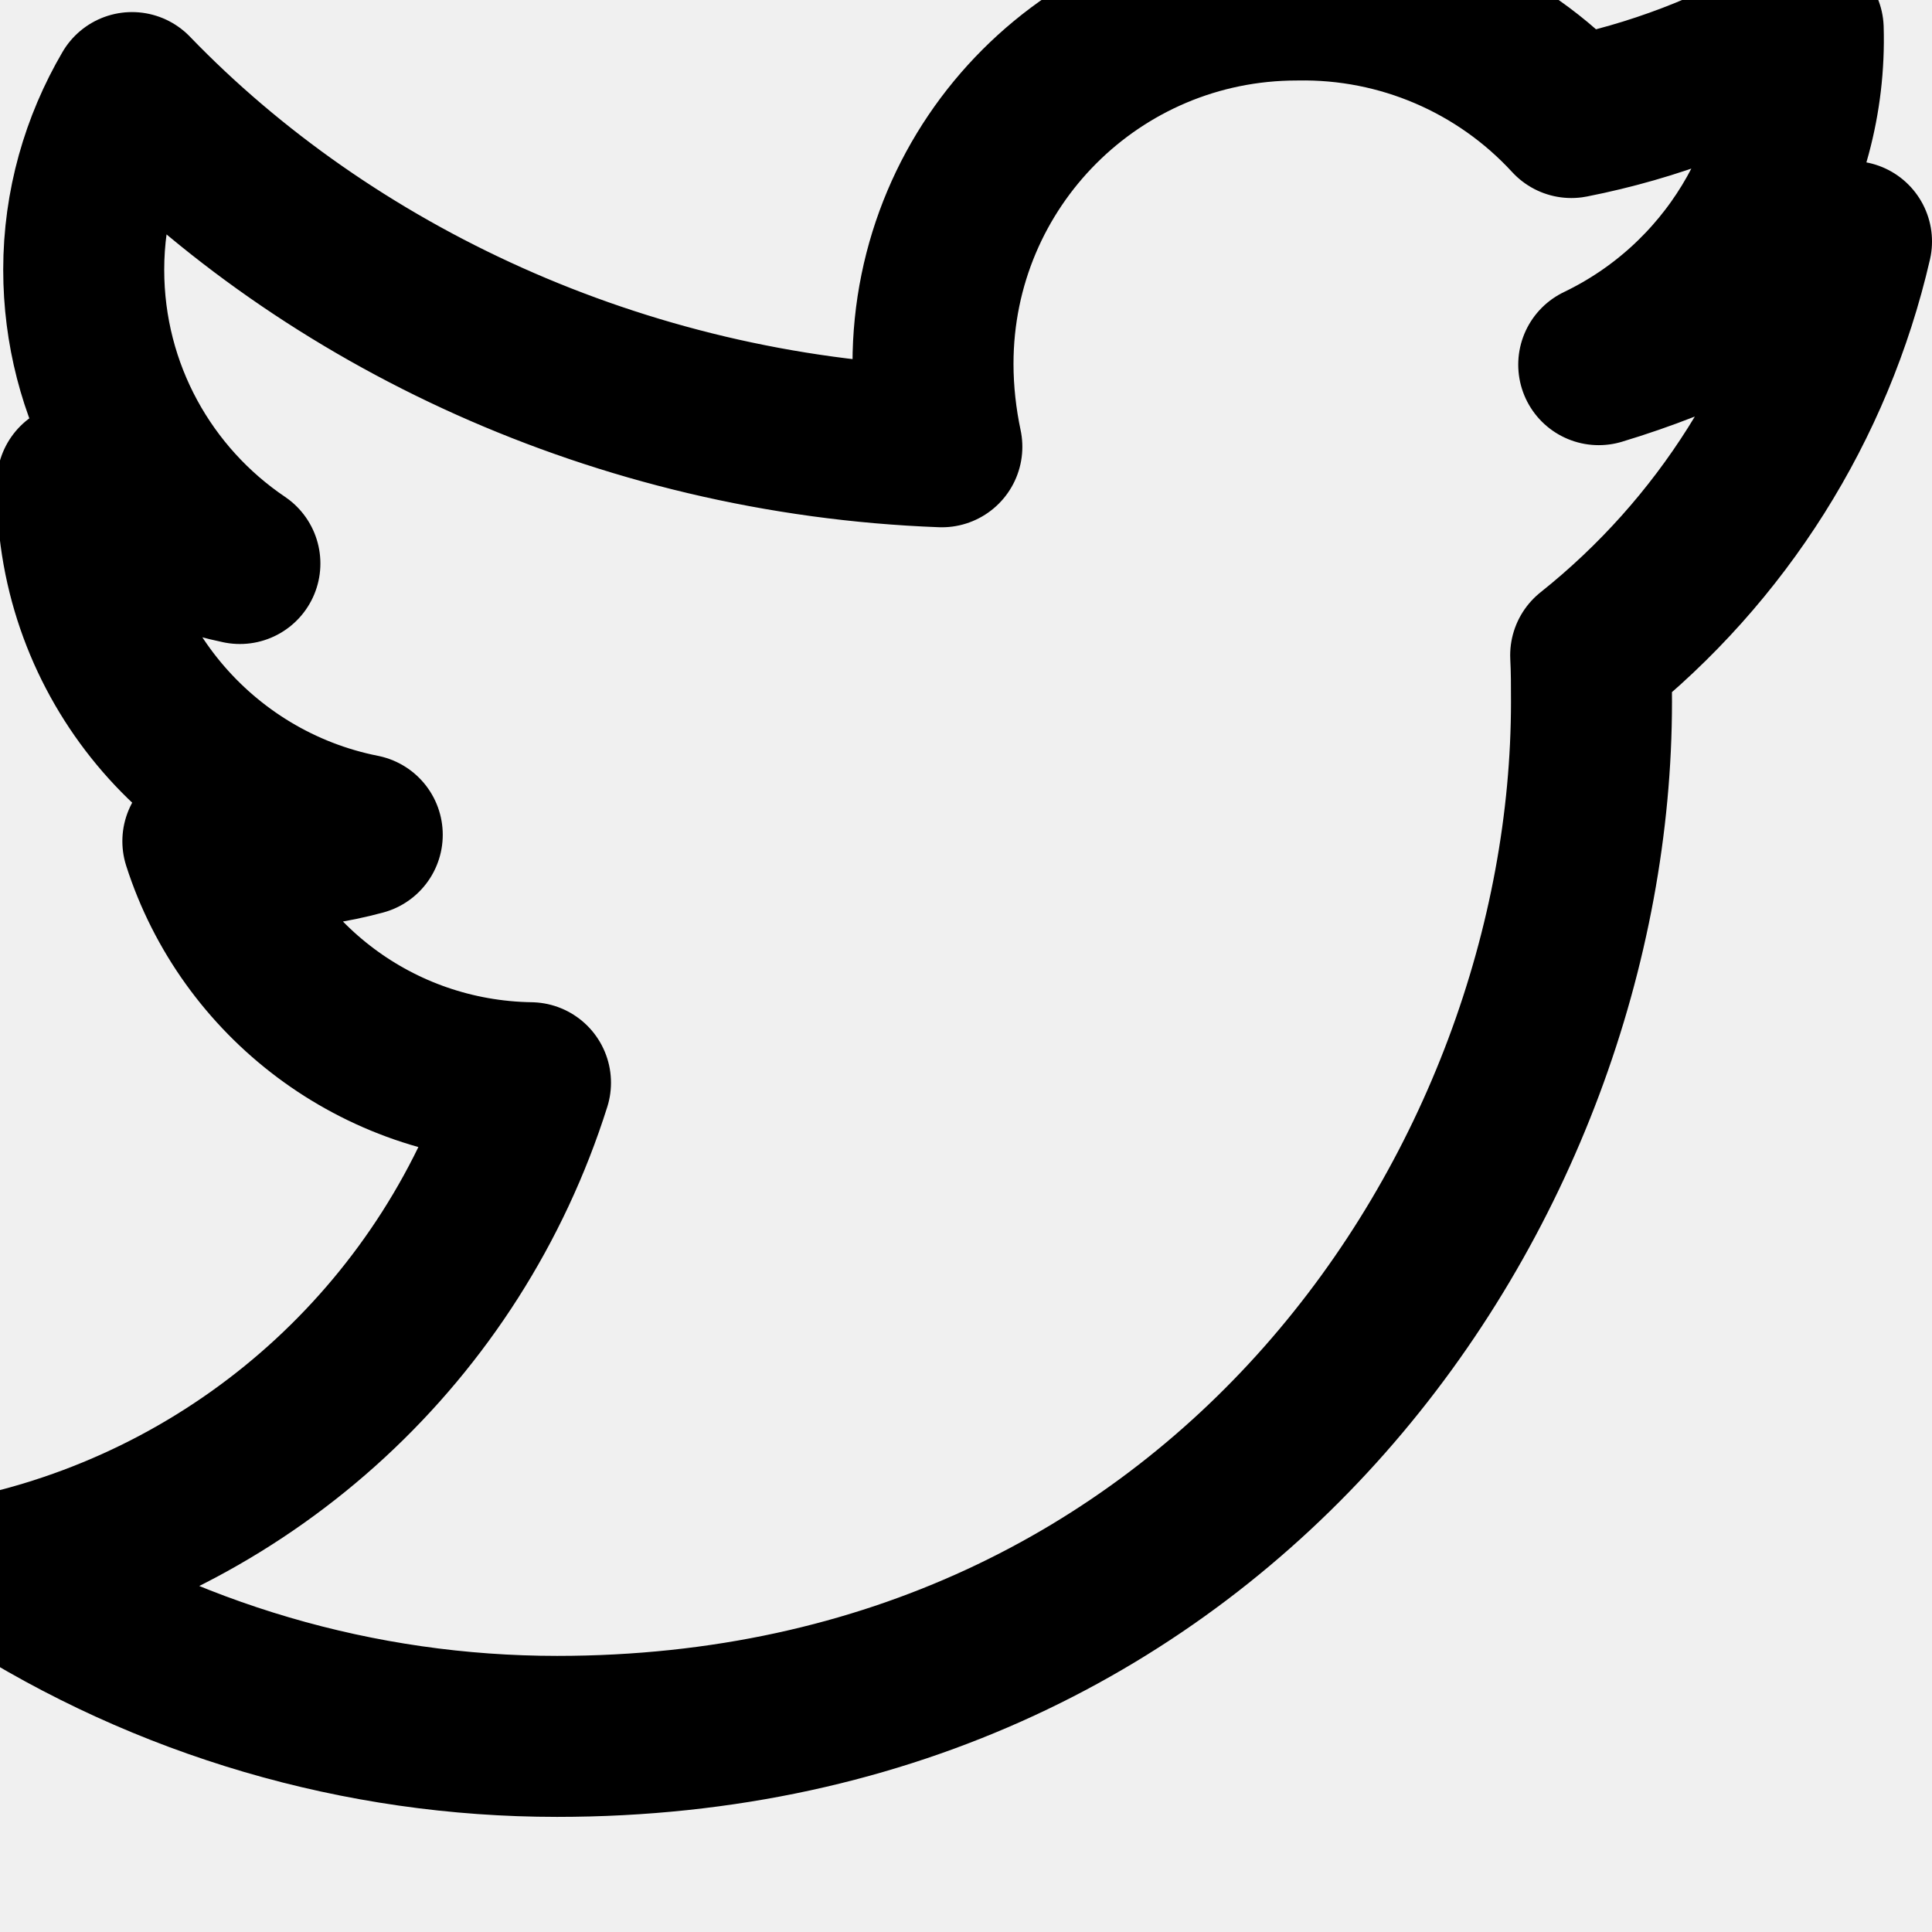
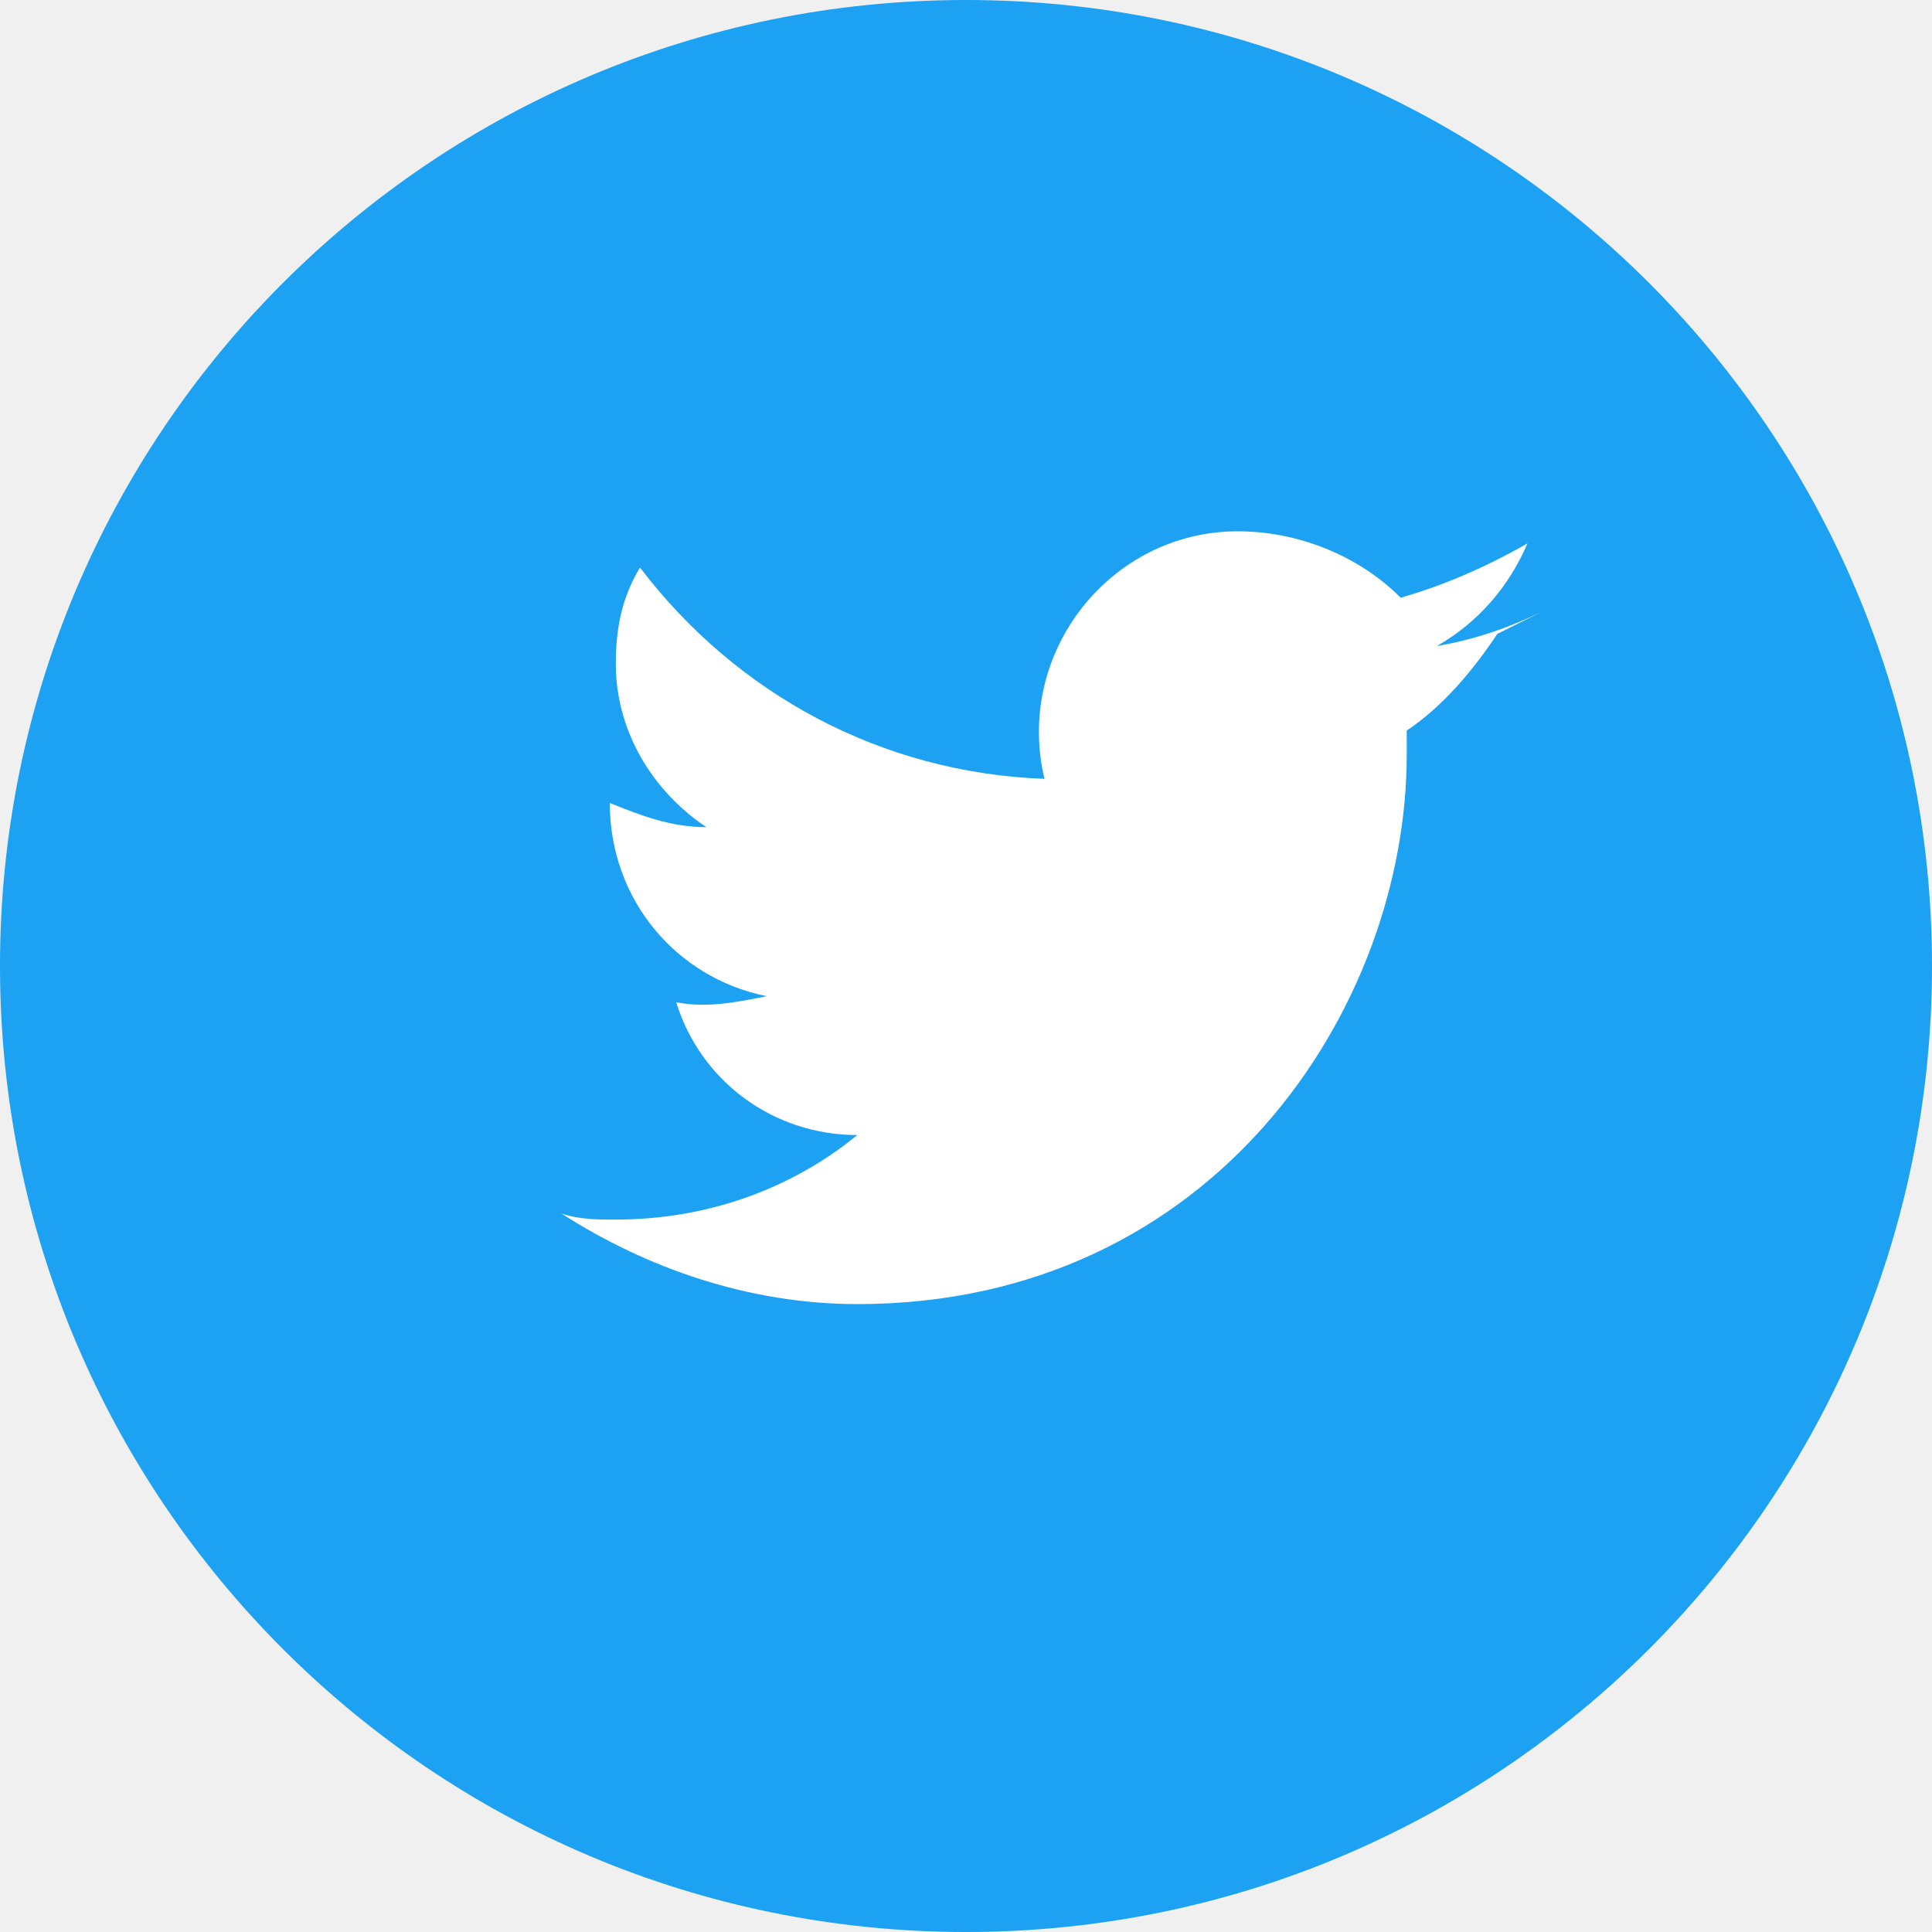
- <svg xmlns="http://www.w3.org/2000/svg" width="24" height="24" viewBox="0 0 24 24" fill="none" stroke="currentColor" stroke-width="2" stroke-linecap="round" stroke-linejoin="round">
-   <path d="M23 3a10.9 10.9 0 0 1-3.14 1.53A4.48 4.48 0 0 0 22.4.36a9.09 9.09 0 0 1-2.88 1.1A4.52 4.52 0 0 0 16.11 0c-2.5 0-4.52 2.02-4.52 4.52 0 .35.04.7.11 1.03C7.69 5.4 4.07 3.67 1.64 1.15c-.38.65-.6 1.4-.6 2.2 0 1.52.77 2.86 1.94 3.65A4.48 4.48 0 0 1 .96 6v.06c0 2.13 1.52 3.91 3.54 4.31-.37.1-.76.16-1.16.16-.28 0-.55-.03-.82-.08.55 1.72 2.16 2.97 4.07 3A9.05 9.05 0 0 1 0 19.54a12.8 12.8 0 0 0 6.92 2.03c8.3 0 12.85-6.87 12.85-12.85 0-.2 0-.39-.01-.58A9.22 9.22 0 0 0 23 3z" />
+ <svg xmlns="http://www.w3.org/2000/svg" width="32" height="32" viewBox="0 0 32 32">
+   <circle cx="16" cy="16" r="16" fill="#1da1f2" />
+   <path d="M25.6 10.1c-.6.3-1.2.5-1.8.6.7-.4 1.2-1 1.5-1.7-.7.4-1.4.7-2.1.9-.7-.7-1.7-1.1-2.7-1.1-2.1 0-3.7 2-3.2 4.1-2.7-.1-5.1-1.4-6.7-3.5-.3.5-.4 1-.4 1.6 0 1.1.6 2.1 1.5 2.7-.6 0-1.1-.2-1.6-.4 0 1.6 1.1 2.9 2.6 3.2-.5.1-1 .2-1.5.1.4 1.3 1.6 2.2 3 2.2-1.1.9-2.5 1.4-4 1.4-.3 0-.6 0-.9-.1 1.4.9 3.1 1.5 4.9 1.5 5.9 0 9.1-4.9 9.1-9.1v-.4c.6-.4 1.1-1 1.5-1.6z" fill="#fff" />
</svg>
